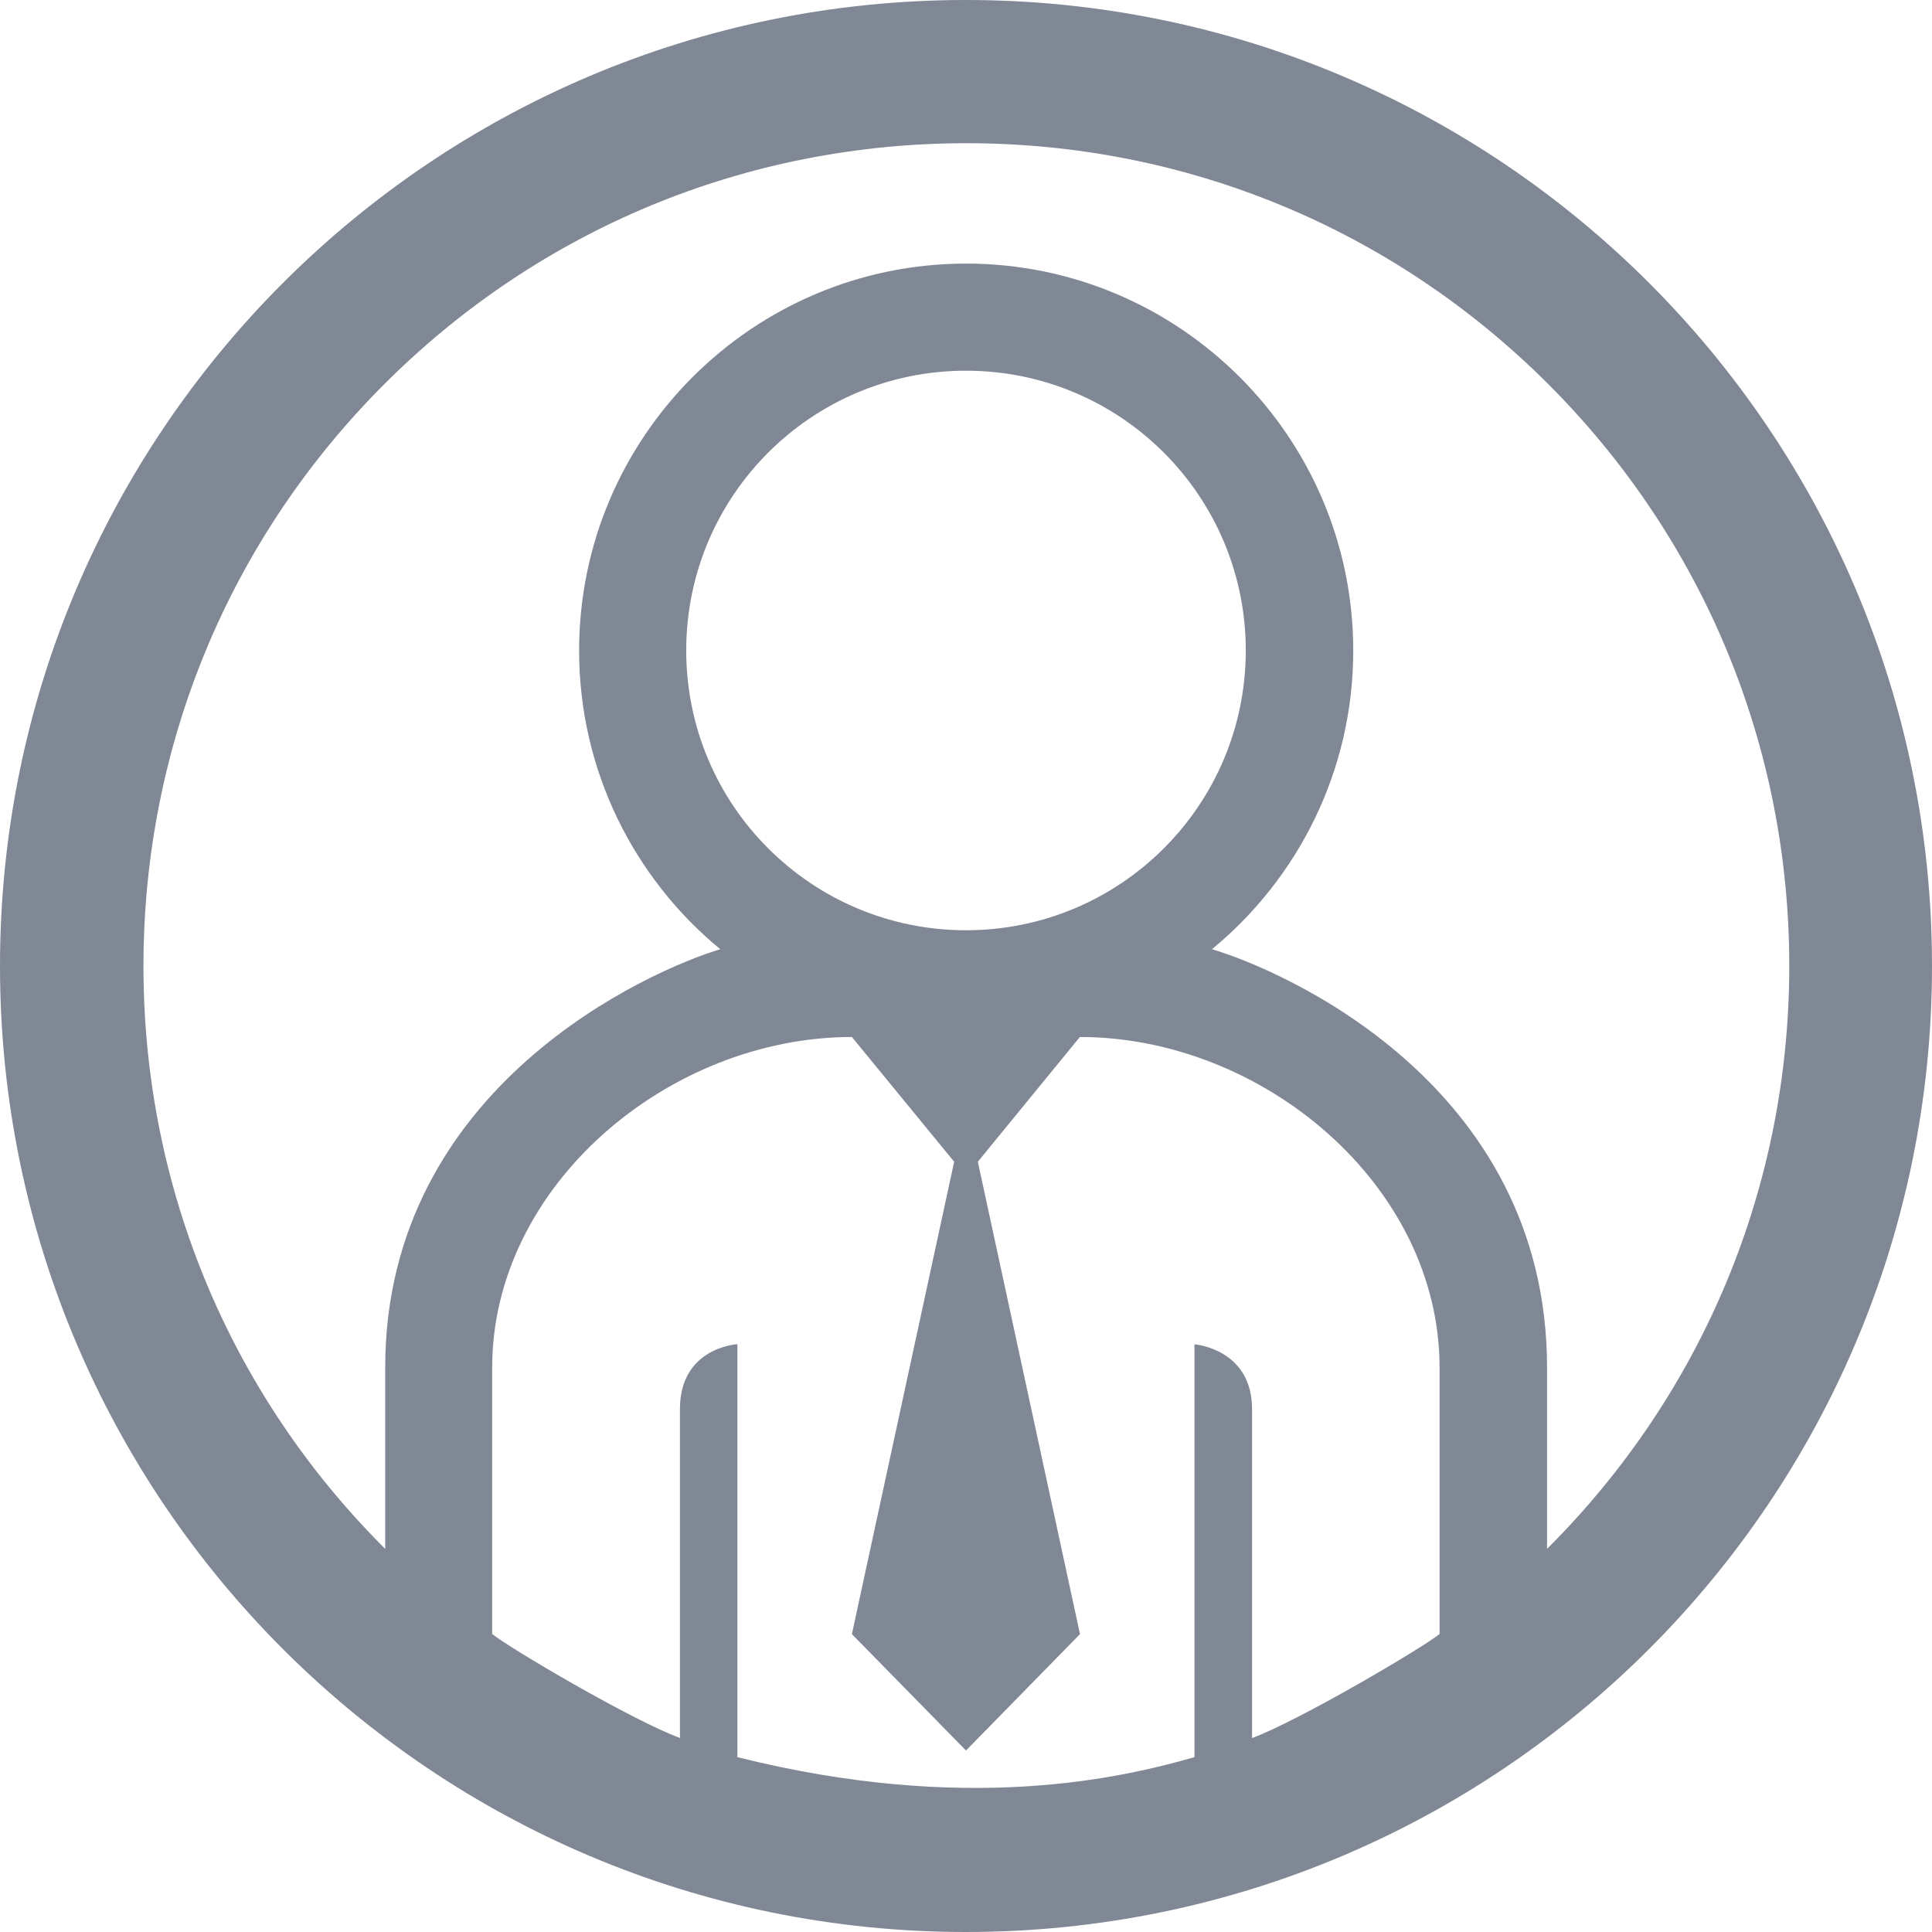
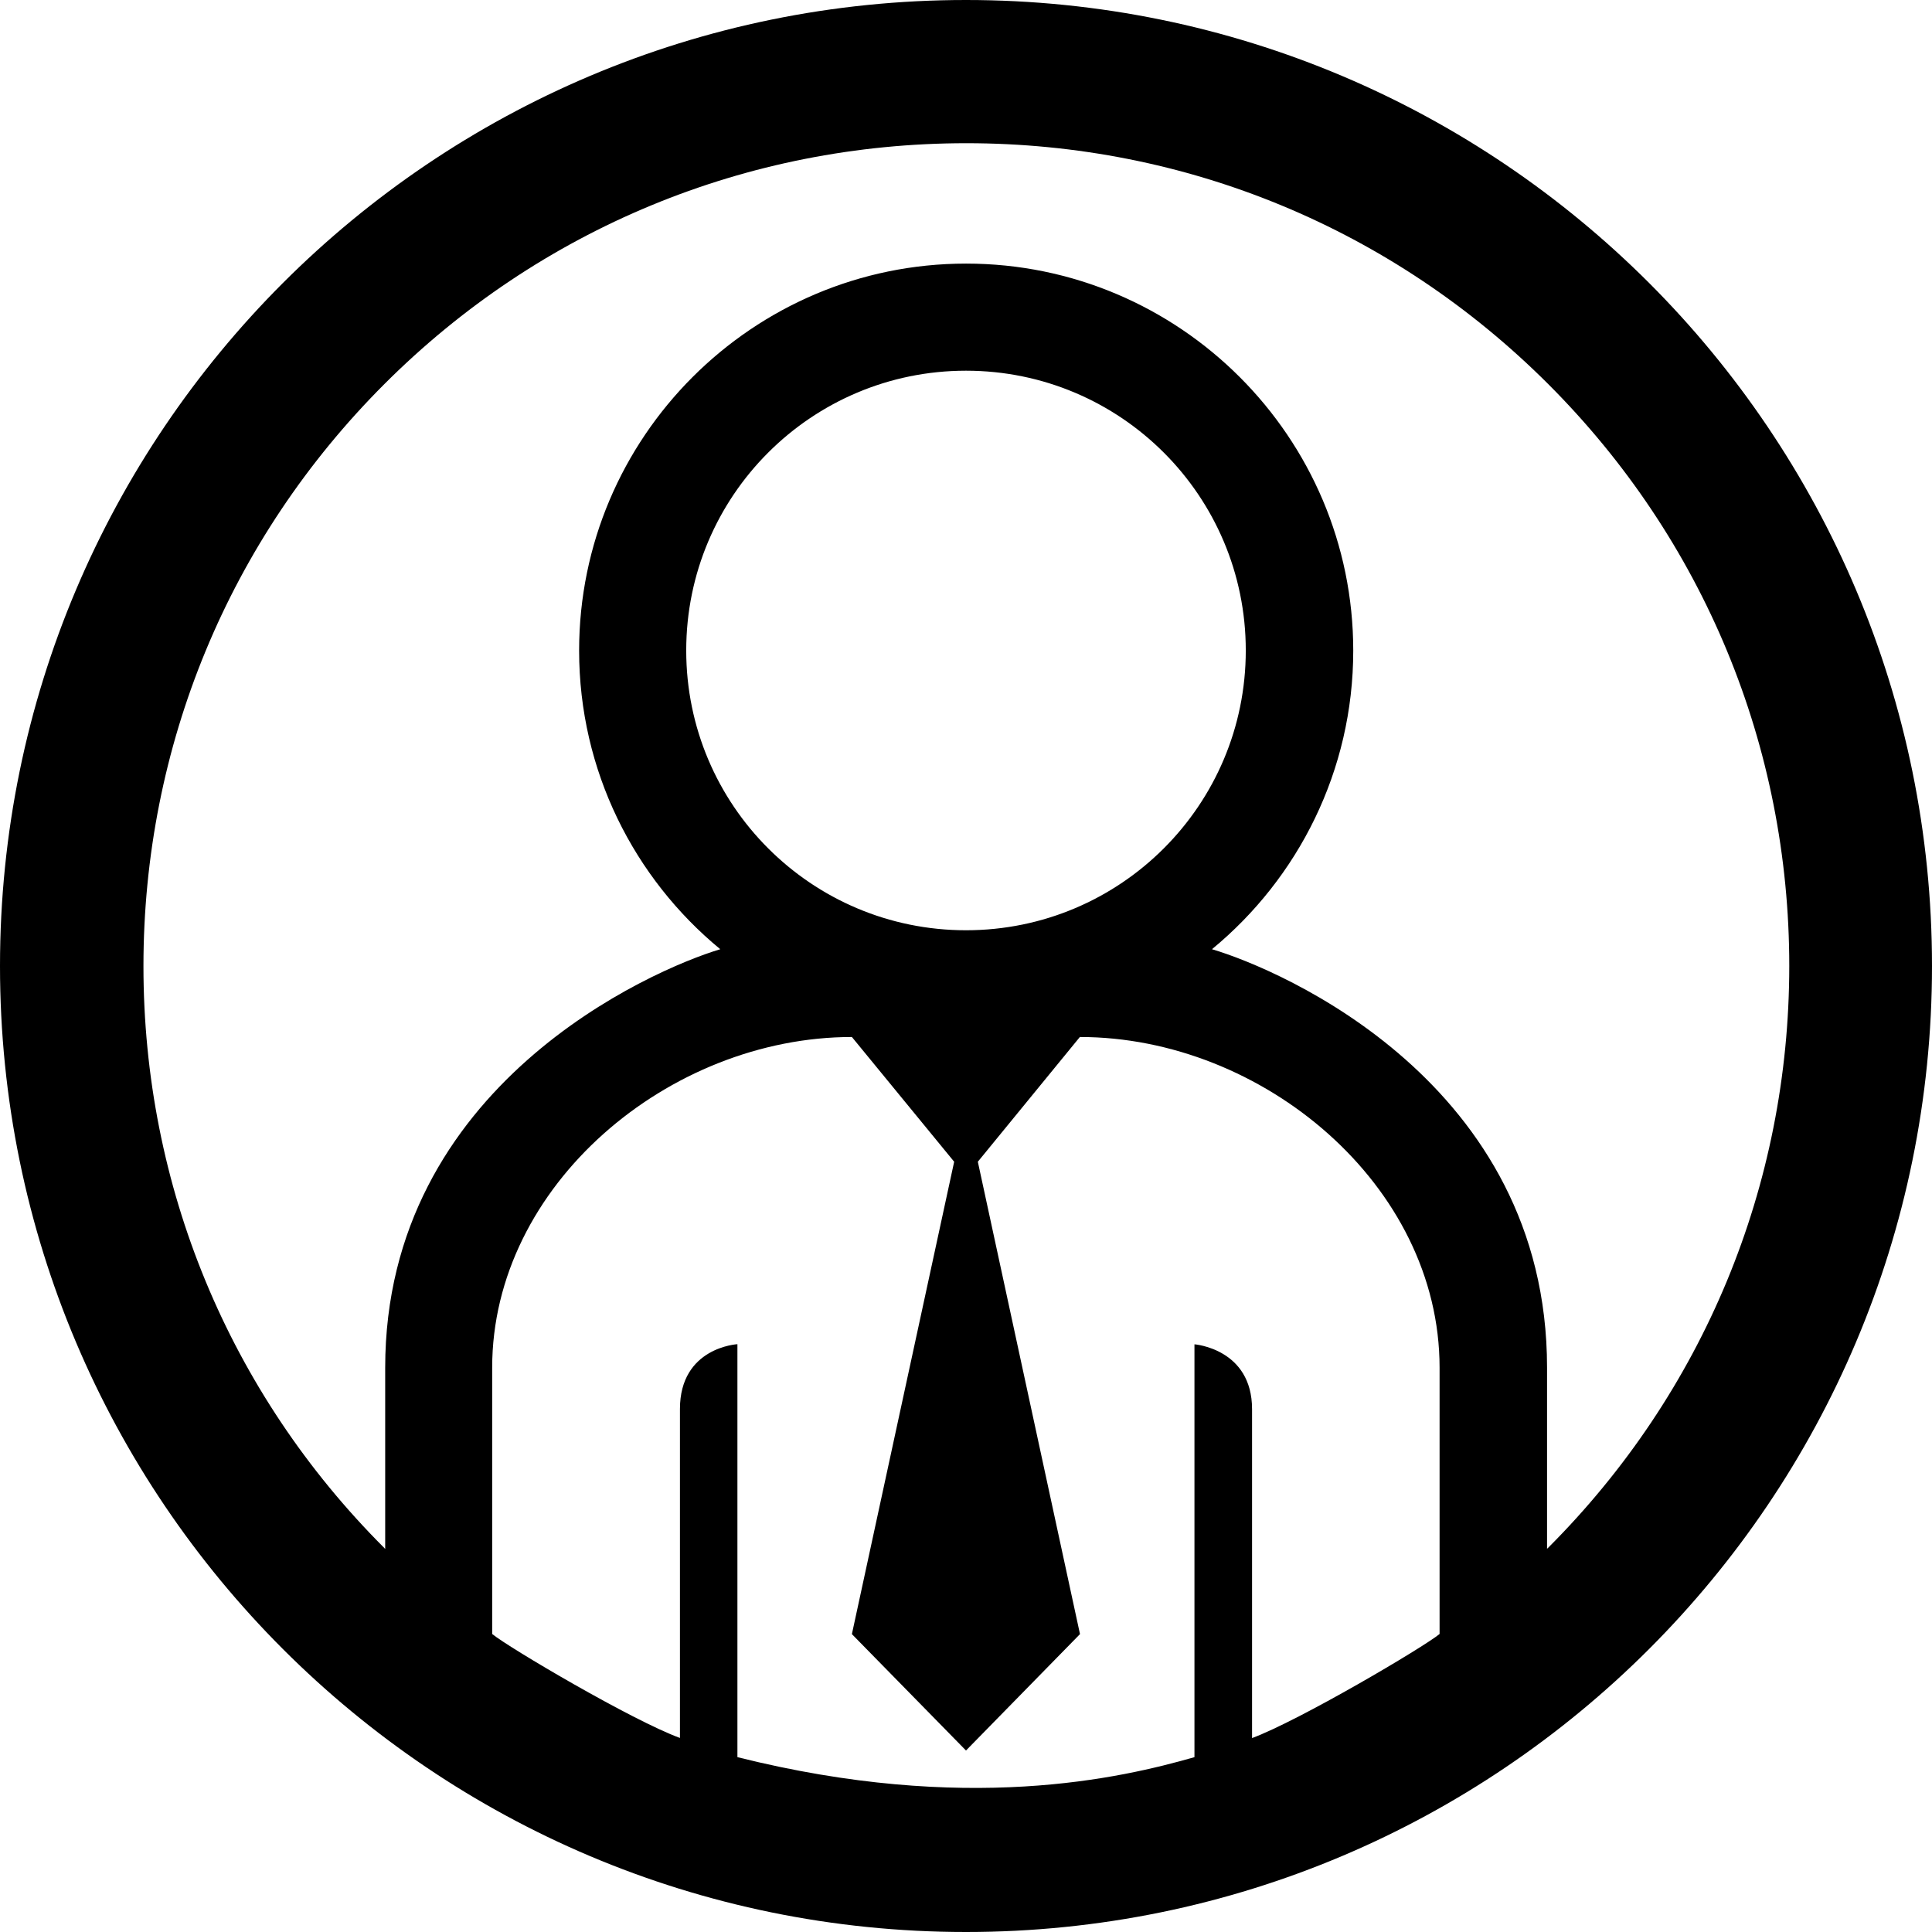
<svg xmlns="http://www.w3.org/2000/svg" width="16px" height="16px" viewBox="0 0 16 16" version="1.1">
  <defs />
-   <g id="Dashboard_light_10x-fonts" stroke="none" stroke-width="1" fill="none" fill-rule="evenodd">
-     <g id="EMP100---APAC-Overview-Dashboard-Copy" transform="translate(-27, -181)" fill="#808895">
+   <g id="Dashboard_light_10x-fonts" stroke="none" stroke-width="1" fill-rule="evenodd">
+     <g id="EMP100---APAC-Overview-Dashboard-Copy" transform="translate(-27, -181)">
      <g id="Financial-capital" transform="translate(27, 149)">
        <g id="Positions" transform="translate(0, 32)">
          <path d="M8,0 C3.582,0 0,3.582 0,8 C0,12.419 3.582,16 8,16 C12.418,16 16,12.418 16,8 C16,3.582 12.419,0 8,0 Z M4.076,13.532 L4.076,11.326 C4.076,9.814 5.542,8.588 7.055,8.588 L7.902,9.621 L7.055,13.533 L8,14.497 L8.944,13.533 L8.098,9.621 C8.098,9.621 8.943,8.588 8.943,8.588 C10.455,8.588 11.922,9.813 11.922,11.326 L11.922,13.532 C11.787,13.643 10.762,14.248 10.369,14.394 L10.369,11.67 C10.369,11.169 9.892,11.133 9.892,11.133 L9.892,14.552 C9.284,14.726 8,15.026 6.107,14.552 L6.107,11.132 C6.107,11.132 5.631,11.157 5.631,11.669 L5.631,14.393 C5.237,14.249 4.212,13.644 4.076,13.532 L4.076,13.532 Z M8,7.704 C6.72,7.704 5.683,6.667 5.683,5.387 C5.683,4.107 6.72,3.07 8,3.07 C9.28,3.07 10.317,4.107 10.317,5.387 C10.317,6.667 9.28,7.704 8,7.704 Z M12.82,12.819 C12.817,12.822 12.815,12.824 12.812,12.826 L12.812,11.326 C12.812,8.968 10.605,8.029 10.037,7.861 C10.751,7.273 11.207,6.382 11.207,5.388 C11.207,3.621 9.769,2.183 8.001,2.183 C6.234,2.183 4.796,3.62 4.796,5.388 C4.796,6.382 5.251,7.273 5.965,7.861 C5.397,8.031 3.19,8.988 3.19,11.327 L3.19,12.828 C3.188,12.825 3.186,12.823 3.183,12.82 C1.896,11.534 1.188,9.821 1.188,8.001 C1.188,6.181 1.896,4.468 3.183,3.181 C4.47,1.894 6.183,1.186 8.003,1.186 C9.823,1.186 11.534,1.894 12.822,3.181 C14.109,4.468 14.818,6.181 14.818,8.001 C14.817,9.82 14.107,11.532 12.82,12.819 L12.82,12.819 Z" id="Page-1" />
        </g>
      </g>
    </g>
  </g>
</svg>
